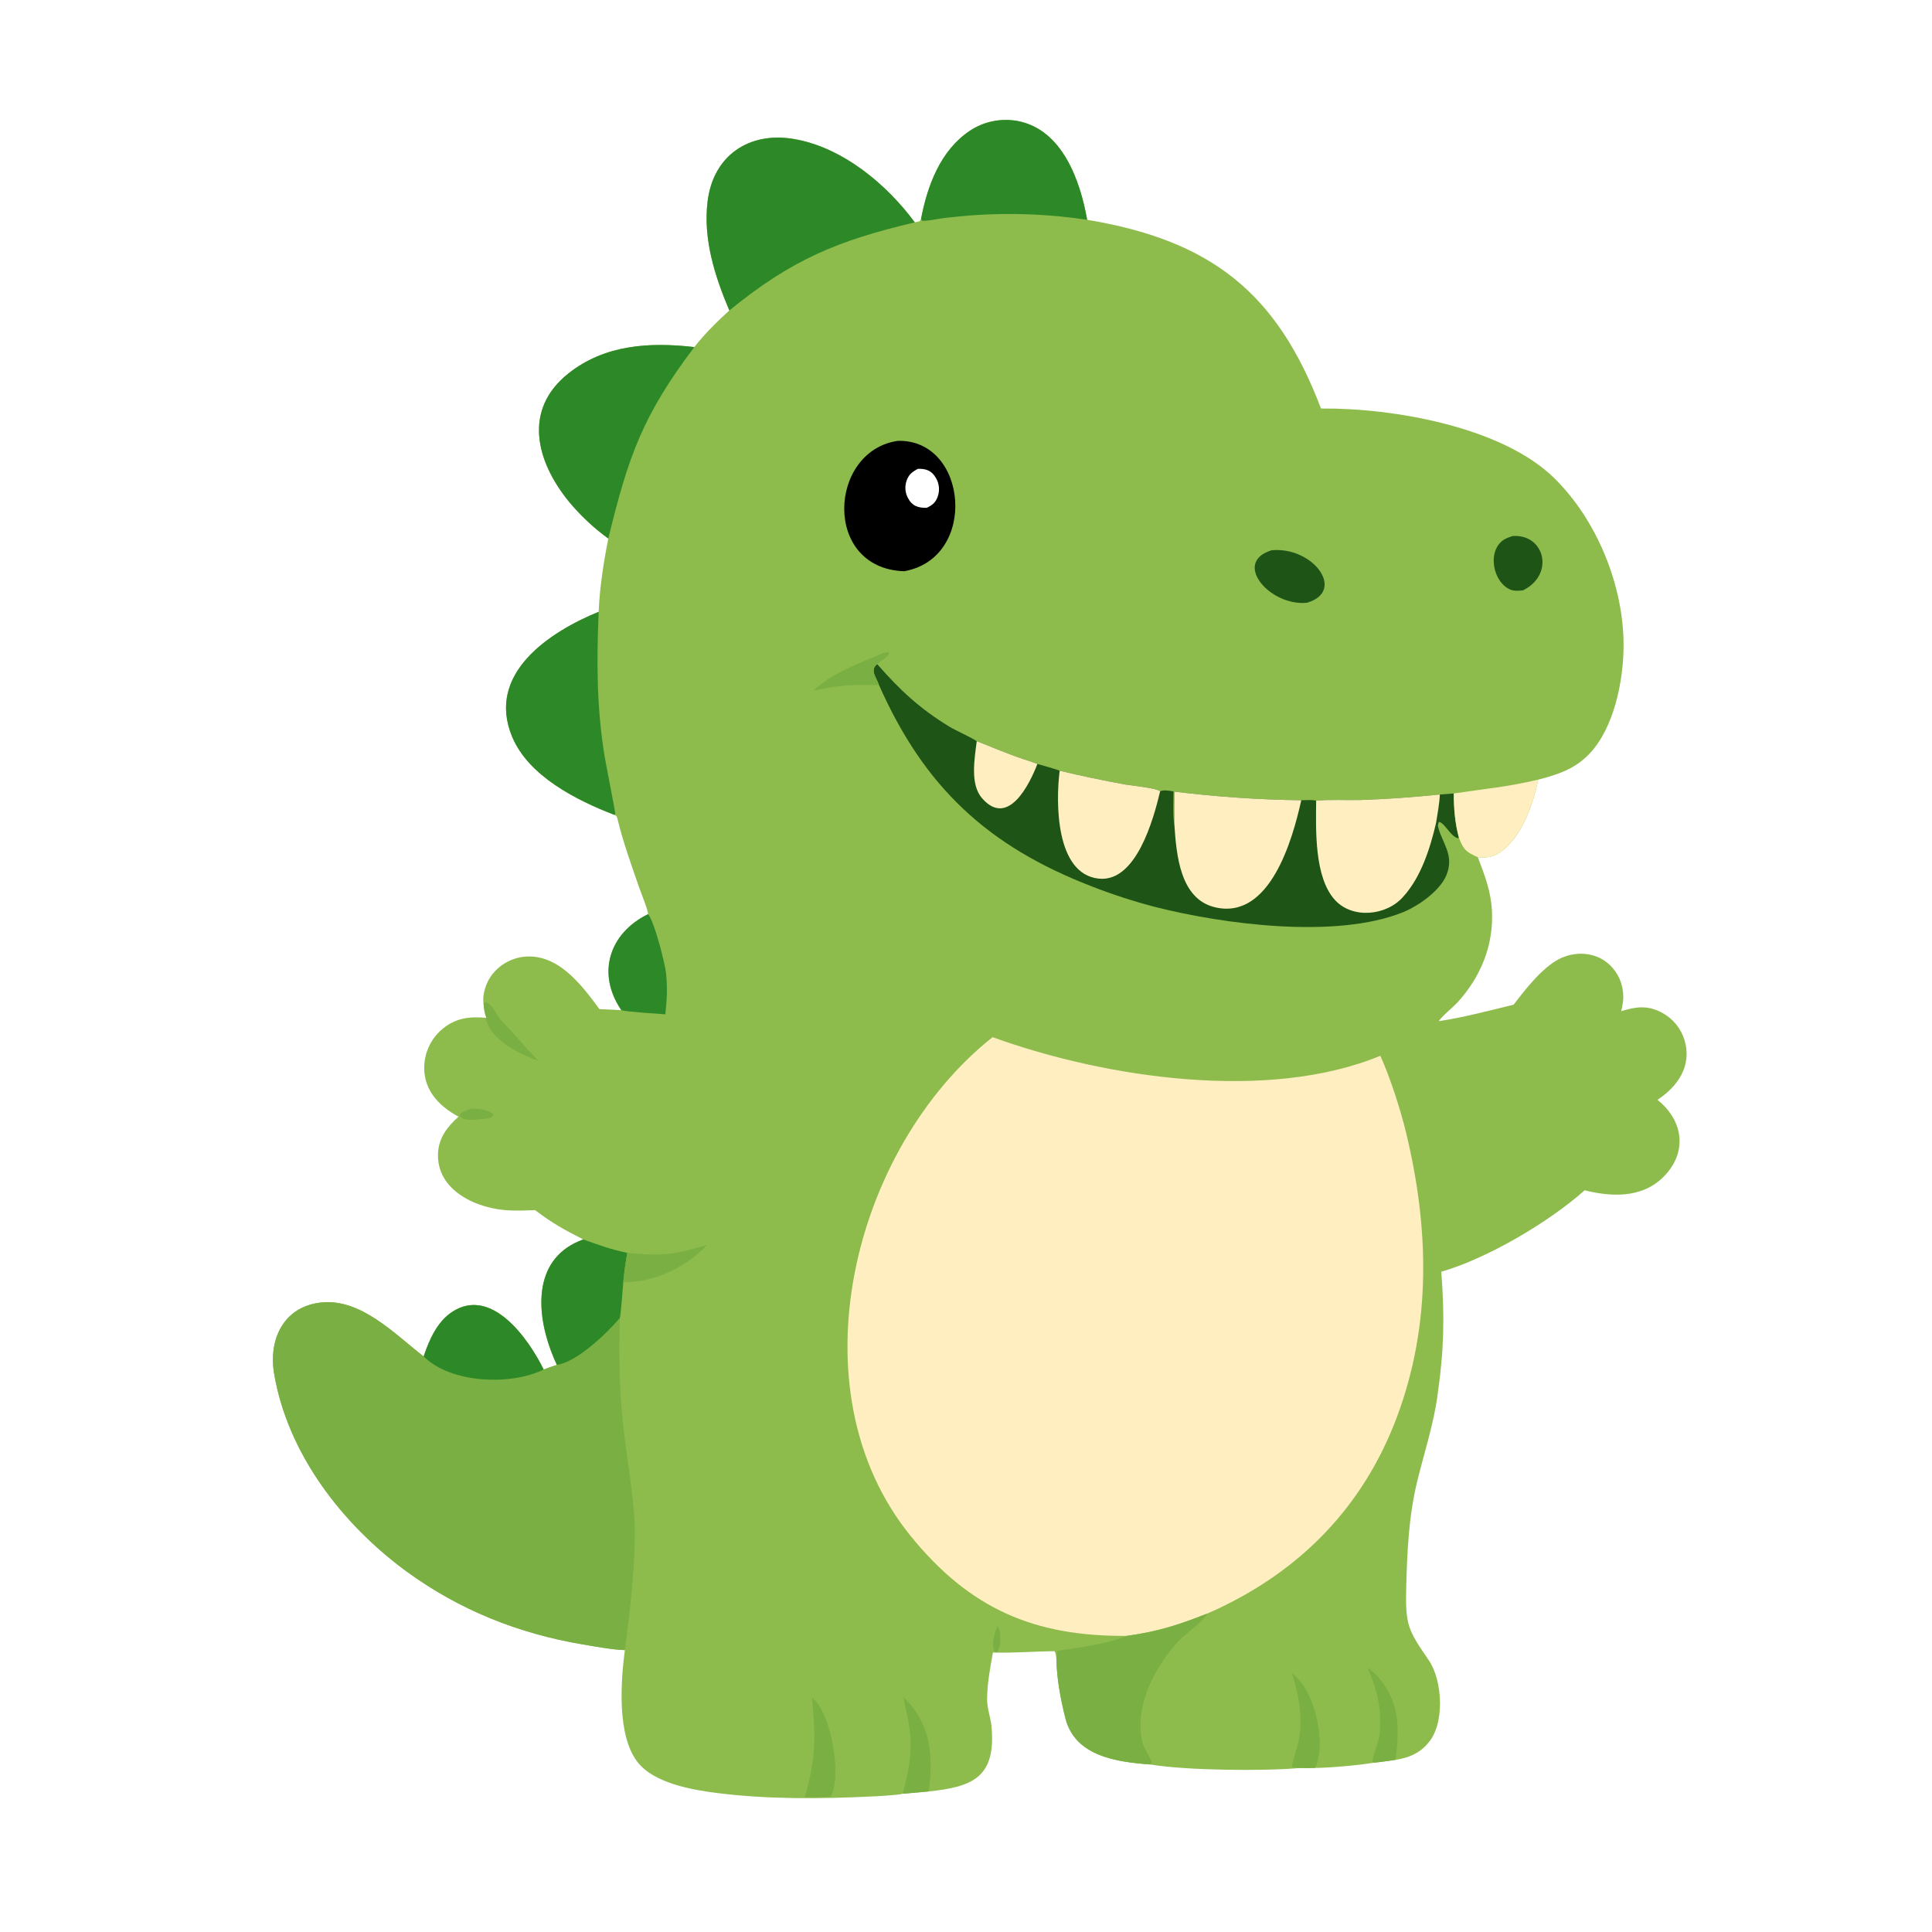
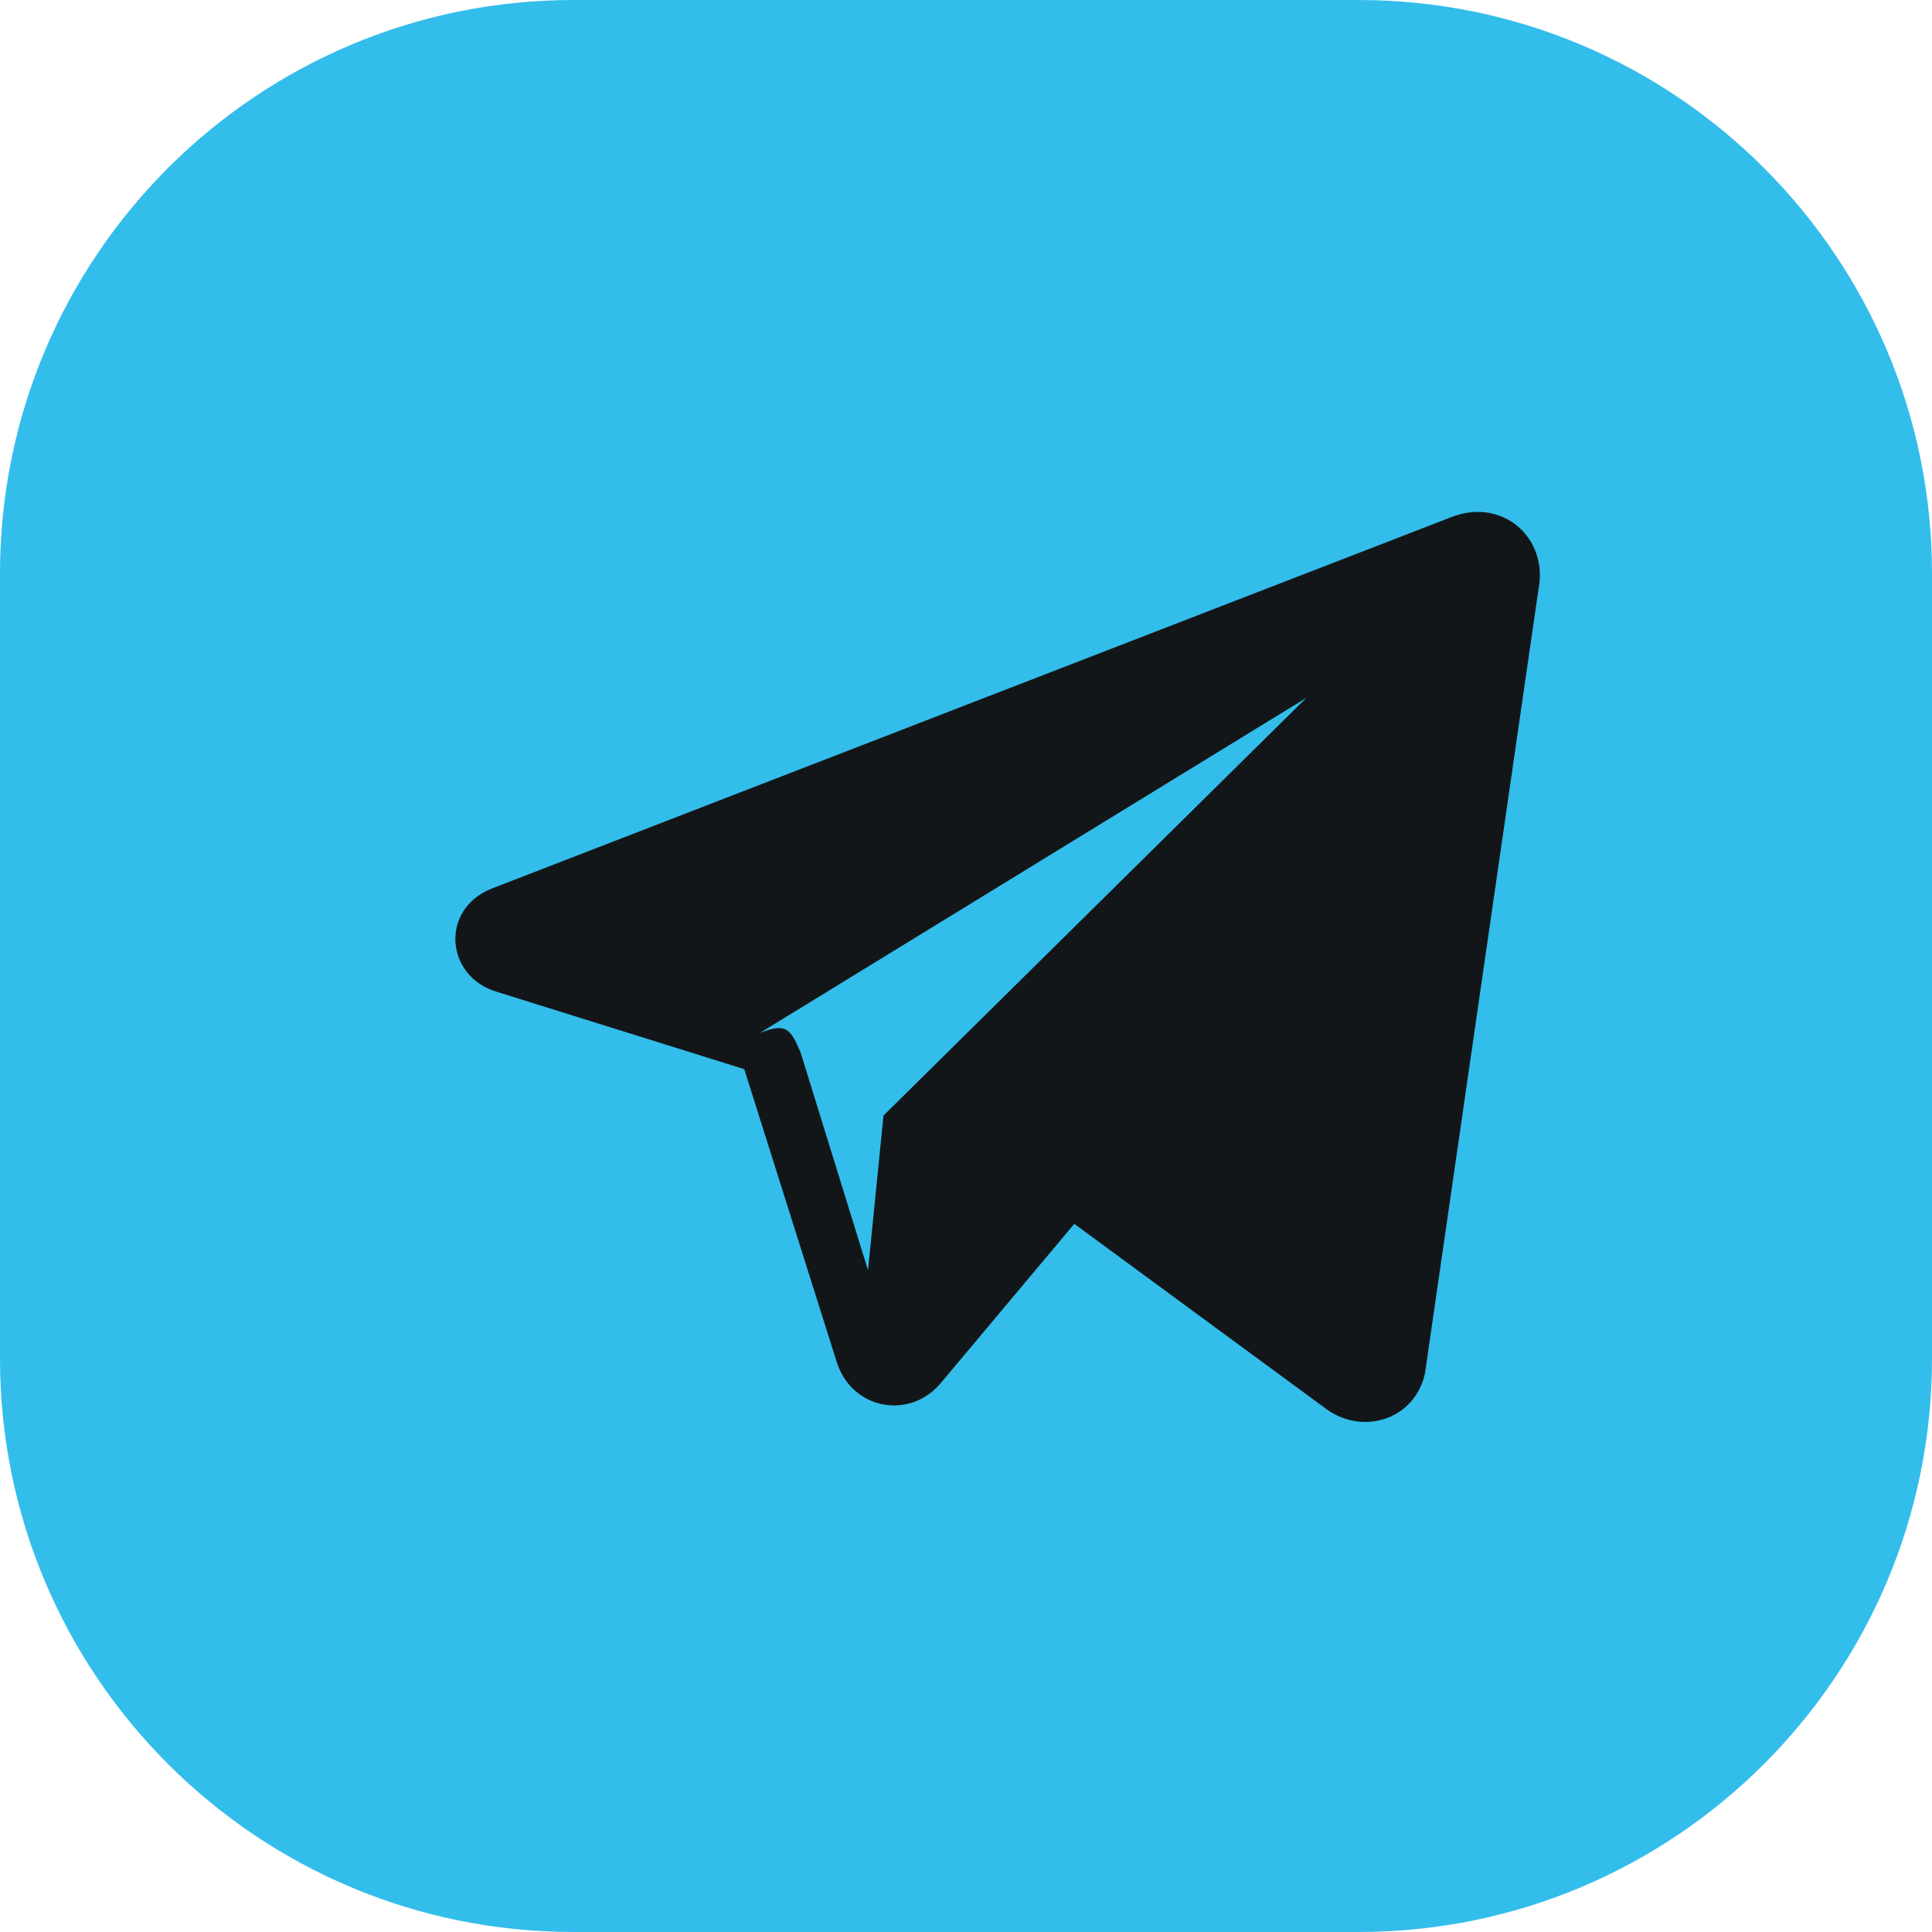
- <svg xmlns="http://www.w3.org/2000/svg" version="1.1" style="display: block;" viewBox="0 0 2048 2048" preserveAspectRatio="xMidYMid meet">
-   <path transform="translate(0,0)" fill="rgb(141,188,77)" d="M 976.296 232.255 C 983.038 197.003 996.686 159.712 1027.88 138.732 C 1042.96 128.669 1061.39 124.943 1079.19 128.359 C 1126.31 137.616 1145.15 191.68 1152.42 232.987 C 1283.1 254.785 1353.51 309.519 1400.29 433.044 C 1476.31 432.337 1592.4 452.273 1647.99 507.226 C 1693.06 551.772 1721.18 621.022 1721.06 684.316 C 1721 721.402 1711.1 772.178 1684.12 799.796 C 1668.8 815.469 1651.05 821.142 1630.55 826.461 C 1625.46 852.077 1613.35 886.968 1590.85 902.985 C 1582.39 909 1576.15 909.315 1566.55 908.706 C 1573.78 927.567 1580.34 944.517 1581.49 964.804 C 1583.6 1001.96 1569.6 1035.72 1544.74 1062.92 C 1541.21 1066.78 1526.25 1079.28 1525.35 1082.45 C 1551.88 1078.44 1578.39 1071.35 1604.51 1065.02 C 1616.6 1049.18 1632.21 1029.08 1649.24 1018.56 C 1665.3 1008.65 1687.05 1007.9 1702.67 1019.7 C 1712.74 1027.35 1719.17 1038.84 1720.42 1051.42 C 1721.3 1059.54 1720.27 1064.17 1718.57 1071.85 C 1734.21 1067.14 1746.52 1065.23 1762 1073.61 C 1773.45 1079.81 1781.98 1090.29 1785.72 1102.76 C 1793.75 1129.77 1778.51 1151.73 1756.98 1165.84 C 1781.72 1185.43 1789.16 1216.29 1768.11 1242.27 C 1745.76 1269.85 1711.62 1269.74 1679.79 1261.77 C 1641.76 1295.64 1576.76 1333.93 1527.83 1348.1 C 1531.38 1394.85 1530.77 1430.55 1524.1 1477.11 C 1520.02 1509.07 1509.7 1539.84 1502.15 1570.95 C 1493.3 1607.37 1491.62 1645.33 1490.66 1682.12 C 1489.59 1722.77 1492.52 1727.79 1514.62 1760.04 C 1529.34 1781.53 1531.85 1828.16 1513.49 1848.12 C 1504.59 1858.77 1492.87 1863.45 1479.33 1865.54 C 1472.11 1866.51 1463.85 1867.83 1456.68 1868.49 C 1440.91 1871.17 1410.2 1873.95 1394 1874.09 C 1388.37 1874.27 1383.76 1874.29 1378.13 1874.14 C 1339.9 1877.61 1257.43 1876.81 1219.29 1870.41 C 1182.59 1867.72 1139.47 1861.31 1129.36 1821.38 C 1124.37 1801.66 1120.27 1779.79 1119.87 1759.52 C 1119.46 1756.1 1119.56 1752.92 1117.76 1750.29 C 1095.32 1750.55 1075.88 1752.38 1052.54 1751.76 C 1049.64 1768.03 1046.4 1784.71 1046.37 1801.27 C 1046.35 1810.93 1050.12 1820.52 1051.01 1830.02 C 1056.15 1884.56 1030.28 1894.23 984.47 1899 L 956.973 1901.44 C 952.542 1902.86 929.736 1904.07 924.353 1904.33 C 869.999 1906.93 813.969 1907.49 759.929 1900.65 C 733.394 1897.3 692.858 1890.21 675.563 1867.54 C 653.984 1839.26 657.999 1782.86 662.365 1749.16 C 649.457 1748.87 631.036 1745.37 617.991 1743.18 C 549.572 1731.69 486.935 1706.67 430.615 1665.55 C 362.559 1615.48 305.138 1541.17 290.646 1456.48 C 284.408 1420.03 300.336 1385.36 339.872 1380.77 C 382.316 1375.85 418.088 1413.92 449.142 1437.95 C 454.837 1420.66 463.369 1401.16 479.294 1390.72 C 521.18 1363.26 560.459 1419.56 576.28 1451.78 C 581.005 1449.89 585.478 1448.45 590.297 1446.86 C 587.942 1441.83 585.801 1436.71 583.879 1431.5 C 567.558 1387.51 566.208 1332.44 618.332 1313.86 C 598.128 1303.63 585.474 1296.66 567.204 1282.78 C 558.467 1283.2 550.078 1283.42 540.972 1283.13 C 506.719 1282.03 462.018 1262.53 464.358 1221.84 C 465.281 1205.77 474.591 1193.87 486.067 1183.75 C 464.047 1171.88 447.253 1153.47 449.978 1126.5 C 451.417 1112.29 458.488 1099.24 469.612 1090.27 C 483.863 1078.71 498.373 1077.43 515.608 1078.93 C 513.429 1073.23 513.22 1069.73 512.557 1063.79 C 511.088 1054.28 515.204 1041.77 520.939 1034.06 C 529.092 1023.03 541.44 1015.85 555.065 1014.22 C 591.16 1010.25 616.379 1043.79 635.447 1069.73 C 643.199 1069.96 650.947 1070.34 658.686 1070.86 C 632.222 1032.15 645.544 989.357 686.982 969.023 C 687.297 965.611 679.391 946.144 677.599 940.962 C 669.387 917.21 660.747 893.473 654.801 869.027 C 653.777 864.817 653.904 865.241 651.2 863.771 C 610.959 848.296 560.255 822.617 542.92 781.054 C 514.94 713.967 582.944 669.605 634.621 648.533 C 635.635 623.066 639.868 595.839 644.833 570.883 C 629.25 559.589 615.163 546.364 602.909 531.524 C 568.191 488.812 554.199 434.356 602.482 395.907 C 641.168 365.101 689.138 362.515 736.01 367.915 C 746.133 354.803 760.822 340.147 773.128 329.119 C 757.671 292.593 745.232 253.448 750.076 213.551 C 755.968 165.017 793.831 139.336 841.271 147.29 C 892.698 155.913 939.588 194.928 969.728 235.735 C 971.555 235.388 973.271 234.9 975.069 234.431 L 976.296 232.255 z" />
-   <path transform="translate(0,0)" fill="rgb(254,238,192)" d="M 1052.2 1099.41 C 1052.44 1099.51 1052.67 1099.61 1052.91 1099.71 C 1172.28 1142.75 1344.45 1168.37 1463.22 1119.14 C 1473.6 1142.15 1484.59 1176.19 1490.52 1200.73 C 1514.86 1301.45 1517.58 1403.52 1480.97 1501.62 C 1445.36 1597.06 1378.37 1665.62 1286.17 1707.6 C 1284.63 1708.3 1281.1 1709.69 1279.78 1710.42 C 1249.33 1722.47 1227.6 1729.5 1194.63 1734.07 C 1096.8 1734.93 1028.2 1705.73 965.283 1628.16 C 839.279 1472.8 904.176 1216.81 1052.2 1099.41 z" />
-   <path transform="translate(0,0)" fill="rgb(122,175,67)" d="M 662.365 1749.16 C 649.457 1748.87 631.036 1745.37 617.991 1743.18 C 549.572 1731.69 486.935 1706.67 430.615 1665.55 C 362.559 1615.48 305.138 1541.17 290.646 1456.48 C 284.408 1420.03 300.336 1385.36 339.872 1380.77 C 382.316 1375.85 418.088 1413.92 449.142 1437.95 C 454.837 1420.66 463.369 1401.16 479.294 1390.72 C 521.18 1363.26 560.459 1419.56 576.28 1451.78 C 581.005 1449.89 585.478 1448.45 590.297 1446.86 C 612.034 1443.73 643.019 1413.49 657.095 1397.16 C 655.979 1439.2 656.495 1478.9 661.786 1520.75 C 665.787 1552.41 671.018 1584.01 672.887 1615.84 C 673.841 1655.15 667.852 1710.09 662.365 1749.16 z" />
-   <path transform="translate(0,0)" fill="rgb(45,137,40)" d="M 449.142 1437.95 C 454.837 1420.66 463.369 1401.16 479.294 1390.72 C 521.18 1363.26 560.459 1419.56 576.28 1451.78 C 541.154 1468.97 477.986 1466.49 449.142 1437.95 z" />
-   <path transform="translate(0,0)" fill="rgb(31,84,23)" d="M 929.478 704.312 L 930.311 704.469 C 953.829 731.392 974.933 751.082 1005.92 770.007 C 1013.36 774.556 1029.6 781.654 1035.39 785.686 C 1052.09 792.106 1068.34 799.325 1085.39 804.885 C 1089.87 806.346 1095.39 808.038 1099.66 809.849 C 1103.24 810.78 1120.34 815.564 1123.28 816.998 C 1146.29 822.5 1169.45 827.367 1192.73 831.596 C 1199.04 832.696 1227.4 835.49 1229.75 838.966 C 1232.96 836.821 1239.77 838.28 1243.99 838.926 C 1243.91 846.641 1243.28 867.735 1244.88 874.351 C 1244.8 862.626 1244.82 850.9 1244.93 839.176 C 1289.56 844.666 1334.45 847.716 1379.41 848.313 C 1383.22 848.199 1391.91 847.615 1395.18 848.828 C 1407.52 847.284 1429.61 848.434 1442.81 848.015 C 1470.69 847 1498.54 845.062 1526.3 842.204 C 1531.21 841.86 1536.13 841.49 1541.04 841.094 C 1541.1 857.075 1542.34 872.747 1546.53 888.216 L 1545.66 888.56 C 1537.77 887.241 1530.74 870.975 1525.14 871.389 L 1524.21 875.35 C 1527.93 892.858 1542.27 905.867 1533.24 927.733 C 1526.31 944.507 1503.36 960.483 1487.29 966.973 C 1416.13 995.727 1296.67 979.645 1225.04 961.547 C 1202.04 955.595 1179.43 948.268 1157.31 939.606 C 1046.82 896.971 979.627 834.259 931.694 725.965 C 929.047 717.875 921.863 710.788 929.478 704.312 z" />
-   <path transform="translate(0,0)" fill="rgb(254,238,192)" d="M 1395.18 848.828 C 1407.52 847.284 1429.61 848.434 1442.81 848.015 C 1470.69 847 1498.54 845.062 1526.3 842.204 C 1525.9 851.709 1523.82 862.747 1522.3 872.269 C 1516.05 899.162 1506.37 929.743 1487.58 950.418 C 1470.09 970.734 1433.68 974.579 1414.96 953.866 C 1393.05 929.628 1394.9 879.28 1395.18 848.828 z" />
-   <path transform="translate(0,0)" fill="rgb(254,238,192)" d="M 1244.93 839.176 C 1289.56 844.666 1334.45 847.716 1379.41 848.313 C 1370.24 889.462 1346.34 975.685 1287.82 961.724 C 1250.75 952.883 1247.07 905.849 1244.88 874.351 C 1244.8 862.626 1244.82 850.9 1244.93 839.176 z" />
-   <path transform="translate(0,0)" fill="rgb(254,238,192)" d="M 1123.28 816.998 C 1146.29 822.5 1169.45 827.367 1192.73 831.596 C 1199.04 832.696 1227.4 835.49 1229.75 838.966 C 1222.7 868.609 1204.33 935.687 1164.63 931.371 C 1118.65 926.373 1119.12 849.957 1123.28 816.998 z" />
-   <path transform="translate(0,0)" fill="rgb(254,238,192)" d="M 1035.39 785.686 C 1052.09 792.106 1068.34 799.325 1085.39 804.885 C 1089.87 806.346 1095.39 808.038 1099.66 809.849 C 1091.82 830.243 1068.84 878.249 1040.93 846.042 C 1028.1 831.24 1033.11 804.141 1035.39 785.686 z" />
-   <path transform="translate(0,0)" fill="rgb(45,137,40)" d="M 773.128 329.119 C 757.671 292.593 745.232 253.448 750.076 213.551 C 755.968 165.017 793.831 139.336 841.271 147.29 C 892.698 155.913 939.588 194.928 969.728 235.735 C 887.449 255.126 838.896 275.444 773.128 329.119 z" />
-   <path transform="translate(0,0)" fill="rgb(45,137,40)" d="M 644.833 570.883 C 629.25 559.589 615.163 546.364 602.909 531.524 C 568.191 488.812 554.199 434.356 602.482 395.907 C 641.168 365.101 689.138 362.515 736.01 367.915 C 681.076 440.732 666.051 483.742 644.833 570.883 z" />
-   <path transform="translate(0,0)" fill="rgb(45,137,40)" d="M 634.621 648.533 C 632.441 701.273 632.398 749.937 641.02 802.309 C 642.181 809.361 652.497 861.619 652.262 862.852 L 651.2 863.771 C 610.959 848.296 560.255 822.617 542.92 781.054 C 514.94 713.967 582.944 669.605 634.621 648.533 z" />
-   <path transform="translate(0,0)" fill="rgb(45,137,40)" d="M 976.296 232.255 C 983.038 197.003 996.686 159.712 1027.88 138.732 C 1042.96 128.669 1061.39 124.943 1079.19 128.359 C 1126.31 137.616 1145.15 191.68 1152.42 232.987 C 1111.92 226.889 1070.86 225.307 1030.01 228.27 C 1020.48 229.038 1010.95 229.984 1001.45 231.052 C 994.12 231.875 984.805 234.308 977.676 234.062 L 976.296 232.255 z" />
-   <path transform="translate(0,0)" fill="rgb(122,175,67)" d="M 1194.63 1734.07 C 1227.6 1729.5 1249.33 1722.47 1279.78 1710.42 C 1276.5 1718.33 1257.32 1731.15 1250.35 1738.6 C 1224.12 1766.64 1202.18 1807.78 1211.01 1847.2 C 1212.09 1851.63 1218.98 1862.62 1221.08 1868.5 L 1219.29 1870.41 C 1182.59 1867.72 1139.47 1861.31 1129.36 1821.38 C 1124.37 1801.66 1120.27 1779.79 1119.87 1759.52 C 1120.17 1756.52 1120.43 1753.51 1120.66 1750.5 C 1125.19 1748.65 1135.9 1747.89 1141.52 1746.89 C 1159.42 1743.7 1177.7 1740.95 1194.63 1734.07 z" />
-   <path transform="translate(0,0)" fill="rgb(45,137,40)" d="M 618.332 1313.86 C 634.712 1319.71 647.801 1324.59 664.976 1328.04 C 663.141 1338.28 661.721 1348.59 660.719 1358.94 C 660.039 1366.29 658.354 1391.14 657.095 1397.16 C 643.019 1413.49 612.034 1443.73 590.297 1446.86 C 587.942 1441.83 585.801 1436.71 583.879 1431.5 C 567.558 1387.51 566.208 1332.44 618.332 1313.86 z" />
-   <path transform="translate(0,0)" fill="rgb(254,238,192)" d="M 1541.04 841.094 C 1573.46 836.212 1597.81 834.24 1630.55 826.461 C 1625.46 852.077 1613.35 886.968 1590.85 902.985 C 1582.39 909 1576.15 909.315 1566.55 908.706 C 1553.65 902.843 1551.8 901.032 1546.53 888.216 C 1542.34 872.747 1541.1 857.075 1541.04 841.094 z" />
-   <path transform="translate(0,0)" fill="rgb(45,137,40)" d="M 686.982 969.023 C 693.686 976.83 704.745 1020.46 706.034 1031.52 C 707.158 1041.96 707.292 1052.47 706.435 1062.93 C 706.118 1067.03 705.734 1071.13 705.283 1075.22 C 697.119 1074.62 664.313 1072.56 658.686 1070.86 C 632.222 1032.15 645.544 989.357 686.982 969.023 z" />
-   <path transform="translate(0,0)" fill="rgb(122,175,67)" d="M 957.502 1798.96 C 986.755 1826.14 989.72 1861.48 984.47 1899 L 956.973 1901.44 C 968.28 1857.61 967.767 1843.42 957.502 1798.96 z" />
-   <path transform="translate(0,0)" fill="rgb(122,175,67)" d="M 1369.31 1773.54 C 1393.97 1791.04 1406.67 1848.41 1394 1874.09 C 1388.37 1874.27 1383.76 1874.29 1378.13 1874.14 C 1374.95 1873.86 1372.23 1874.03 1369.57 1872.68 C 1371.09 1863.22 1374.86 1853.83 1376.71 1844.56 C 1381.15 1822.28 1376.84 1794.81 1369.31 1773.54 z" />
-   <path transform="translate(0,0)" fill="rgb(122,175,67)" d="M 664.976 1328.04 C 701.759 1331.64 714.99 1330.15 749.592 1319.56 C 727.83 1343.24 693.24 1360.02 660.719 1358.94 C 661.721 1348.59 663.141 1338.28 664.976 1328.04 z" />
-   <path transform="translate(0,0)" fill="rgb(122,175,67)" d="M 1449.85 1767.95 C 1455.27 1771.72 1460.07 1776.31 1464.09 1781.54 C 1484.48 1807.84 1483.25 1834.87 1479.33 1865.54 C 1472.11 1866.51 1463.85 1867.83 1456.68 1868.49 C 1456.06 1868.05 1455.44 1867.62 1454.82 1867.18 C 1455.41 1859.5 1461.78 1846.08 1462.38 1838.77 C 1464.72 1810.08 1460.27 1793.44 1449.85 1767.95 z" />
-   <path transform="translate(0,0)" fill="rgb(122,175,67)" d="M 926.748 696.334 C 930.79 694.621 937.716 691.016 941.655 691.484 L 942.565 692.609 C 939.736 698.652 932.255 700.394 930.311 704.469 L 929.478 704.312 C 921.863 710.788 929.047 717.875 931.694 725.965 C 921.902 726.426 911.486 725.799 901.434 726.343 C 887.318 727.106 875.923 729.306 862.277 732.121 C 879.561 715.586 904.598 705.237 926.748 696.334 z" />
-   <path transform="translate(0,0)" fill="rgb(122,175,67)" d="M 512.557 1063.79 L 513.974 1062.18 C 522.817 1064.05 525.609 1075.95 532.01 1082.4 C 545.31 1095.79 557.378 1111.18 570.684 1124.41 C 553.139 1118.75 526.512 1105.09 517.984 1087.81 C 516.497 1084.79 514.791 1082.2 515.608 1078.93 C 513.429 1073.23 513.22 1069.73 512.557 1063.79 z" />
-   <path transform="translate(0,0)" fill="rgb(0,0,0)" d="M 951.657 467.33 C 1026.01 465.232 1037.27 591.623 958.448 605.516 C 871.847 602.763 877.895 478.09 951.657 467.33 z" />
-   <path transform="translate(0,0)" fill="rgb(255,255,255)" d="M 973.082 496.956 C 981.866 496.78 987.712 498.868 992.298 506.964 C 995.616 512.792 996.283 519.761 994.131 526.113 C 991.837 532.801 988.381 535.422 982.366 538.314 C 973.102 538.458 966.787 536.344 962.227 527.488 C 959.46 522.044 958.98 515.72 960.895 509.92 C 963.196 502.952 966.952 500.225 973.082 496.956 z" />
-   <path transform="translate(0,0)" fill="rgb(31,84,23)" d="M 1348.12 583.271 C 1392.28 579.296 1427.23 626.877 1385.31 638.967 C 1345.97 642.814 1305.8 595.917 1348.12 583.271 z" />
-   <path transform="translate(0,0)" fill="rgb(31,84,23)" d="M 1603.49 568.204 C 1637.43 565.841 1648.42 608.944 1614.46 625.807 C 1609.17 626.282 1604.32 626.857 1599.37 624.264 C 1585.16 616.811 1579.09 594.149 1586.69 580.272 C 1590.69 572.97 1595.84 570.593 1603.49 568.204 z" />
-   <path transform="translate(0,0)" fill="rgb(122,175,67)" d="M 860.702 1799.47 C 881.543 1814.83 892.638 1884.76 880.547 1904.41 L 878.249 1904.83 C 869.953 1905.08 861.357 1905.05 853.034 1905.13 C 864.955 1864.75 864.642 1840.69 860.702 1799.47 z" />
-   <path transform="translate(0,0)" fill="rgb(122,175,67)" d="M 499.905 1175.3 C 506.234 1174.84 518.771 1176.55 523.014 1181.47 L 522.697 1183.35 C 519.512 1185.79 514.064 1185.85 509.844 1186.34 C 504.186 1187.04 489.068 1188.99 487.219 1181.88 C 489.711 1178.42 495.903 1176.48 499.905 1175.3 z" />
-   <path transform="translate(0,0)" fill="rgb(122,175,67)" d="M 1057.52 1723.66 C 1057.8 1723.91 1058.08 1724.17 1058.36 1724.42 C 1060.81 1732.08 1061.79 1746.55 1056.38 1751.73 L 1053.84 1750.3 C 1051.04 1741.46 1054.04 1731.84 1057.52 1723.66 z" />
+ <svg xmlns="http://www.w3.org/2000/svg" viewBox="0 0 64 64" width="64" height="64" role="img" aria-label="电报机器人大全">
+   <rect width="64" height="64" rx="19" fill="#33bdeb" />
+   <g transform="translate(11.5 11.5) scale(1.708333)">
+     <path d="M21.4 3.3 2.8 10.5c-1 .4-.9 1.7.1 2l4.8 1.5 1.8 5.7c.3.9 1.4 1.1 2 .4l2.6-3.1 4.9 3.6c.7.5 1.7.2 1.9-.7l2.2-15.2c.2-1-.7-1.8-1.7-1.4ZM8 13.3l10.6-6.5-8.2 8.1-.3 3-1.3-4.2c-.2-.5-.3-.6-.8-.4Z" fill="#121618" />
+   </g>
</svg>
